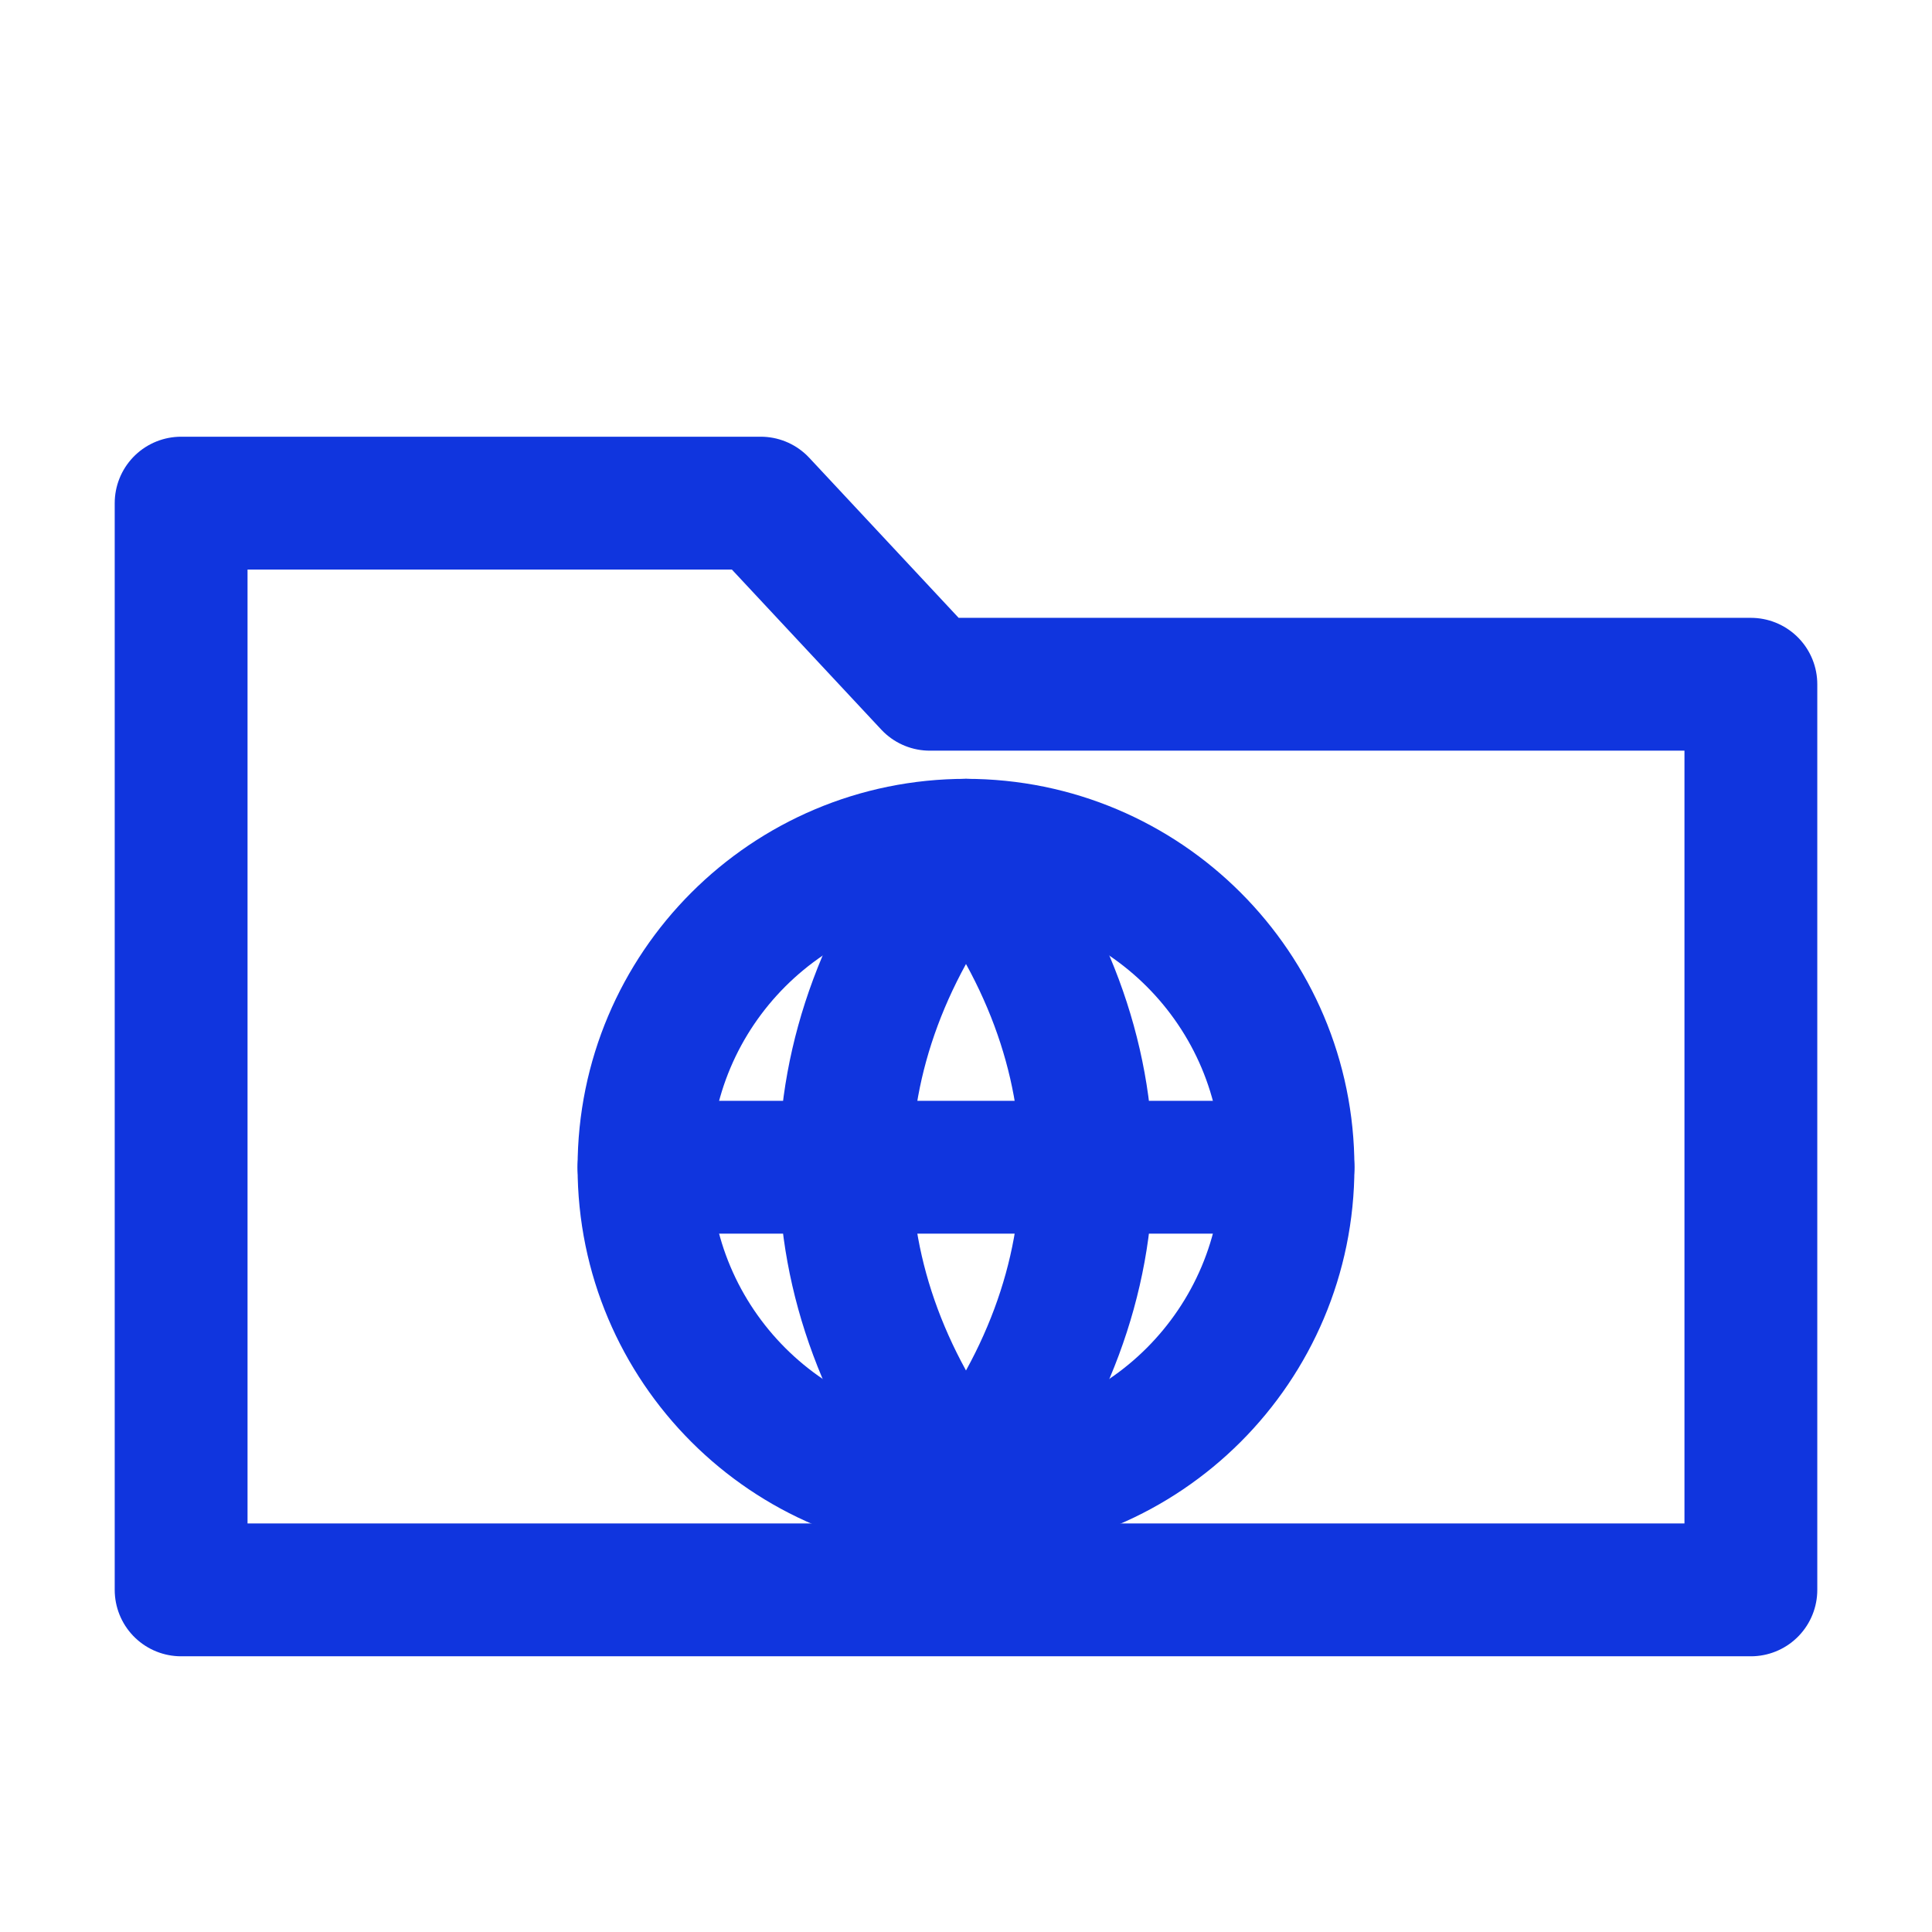
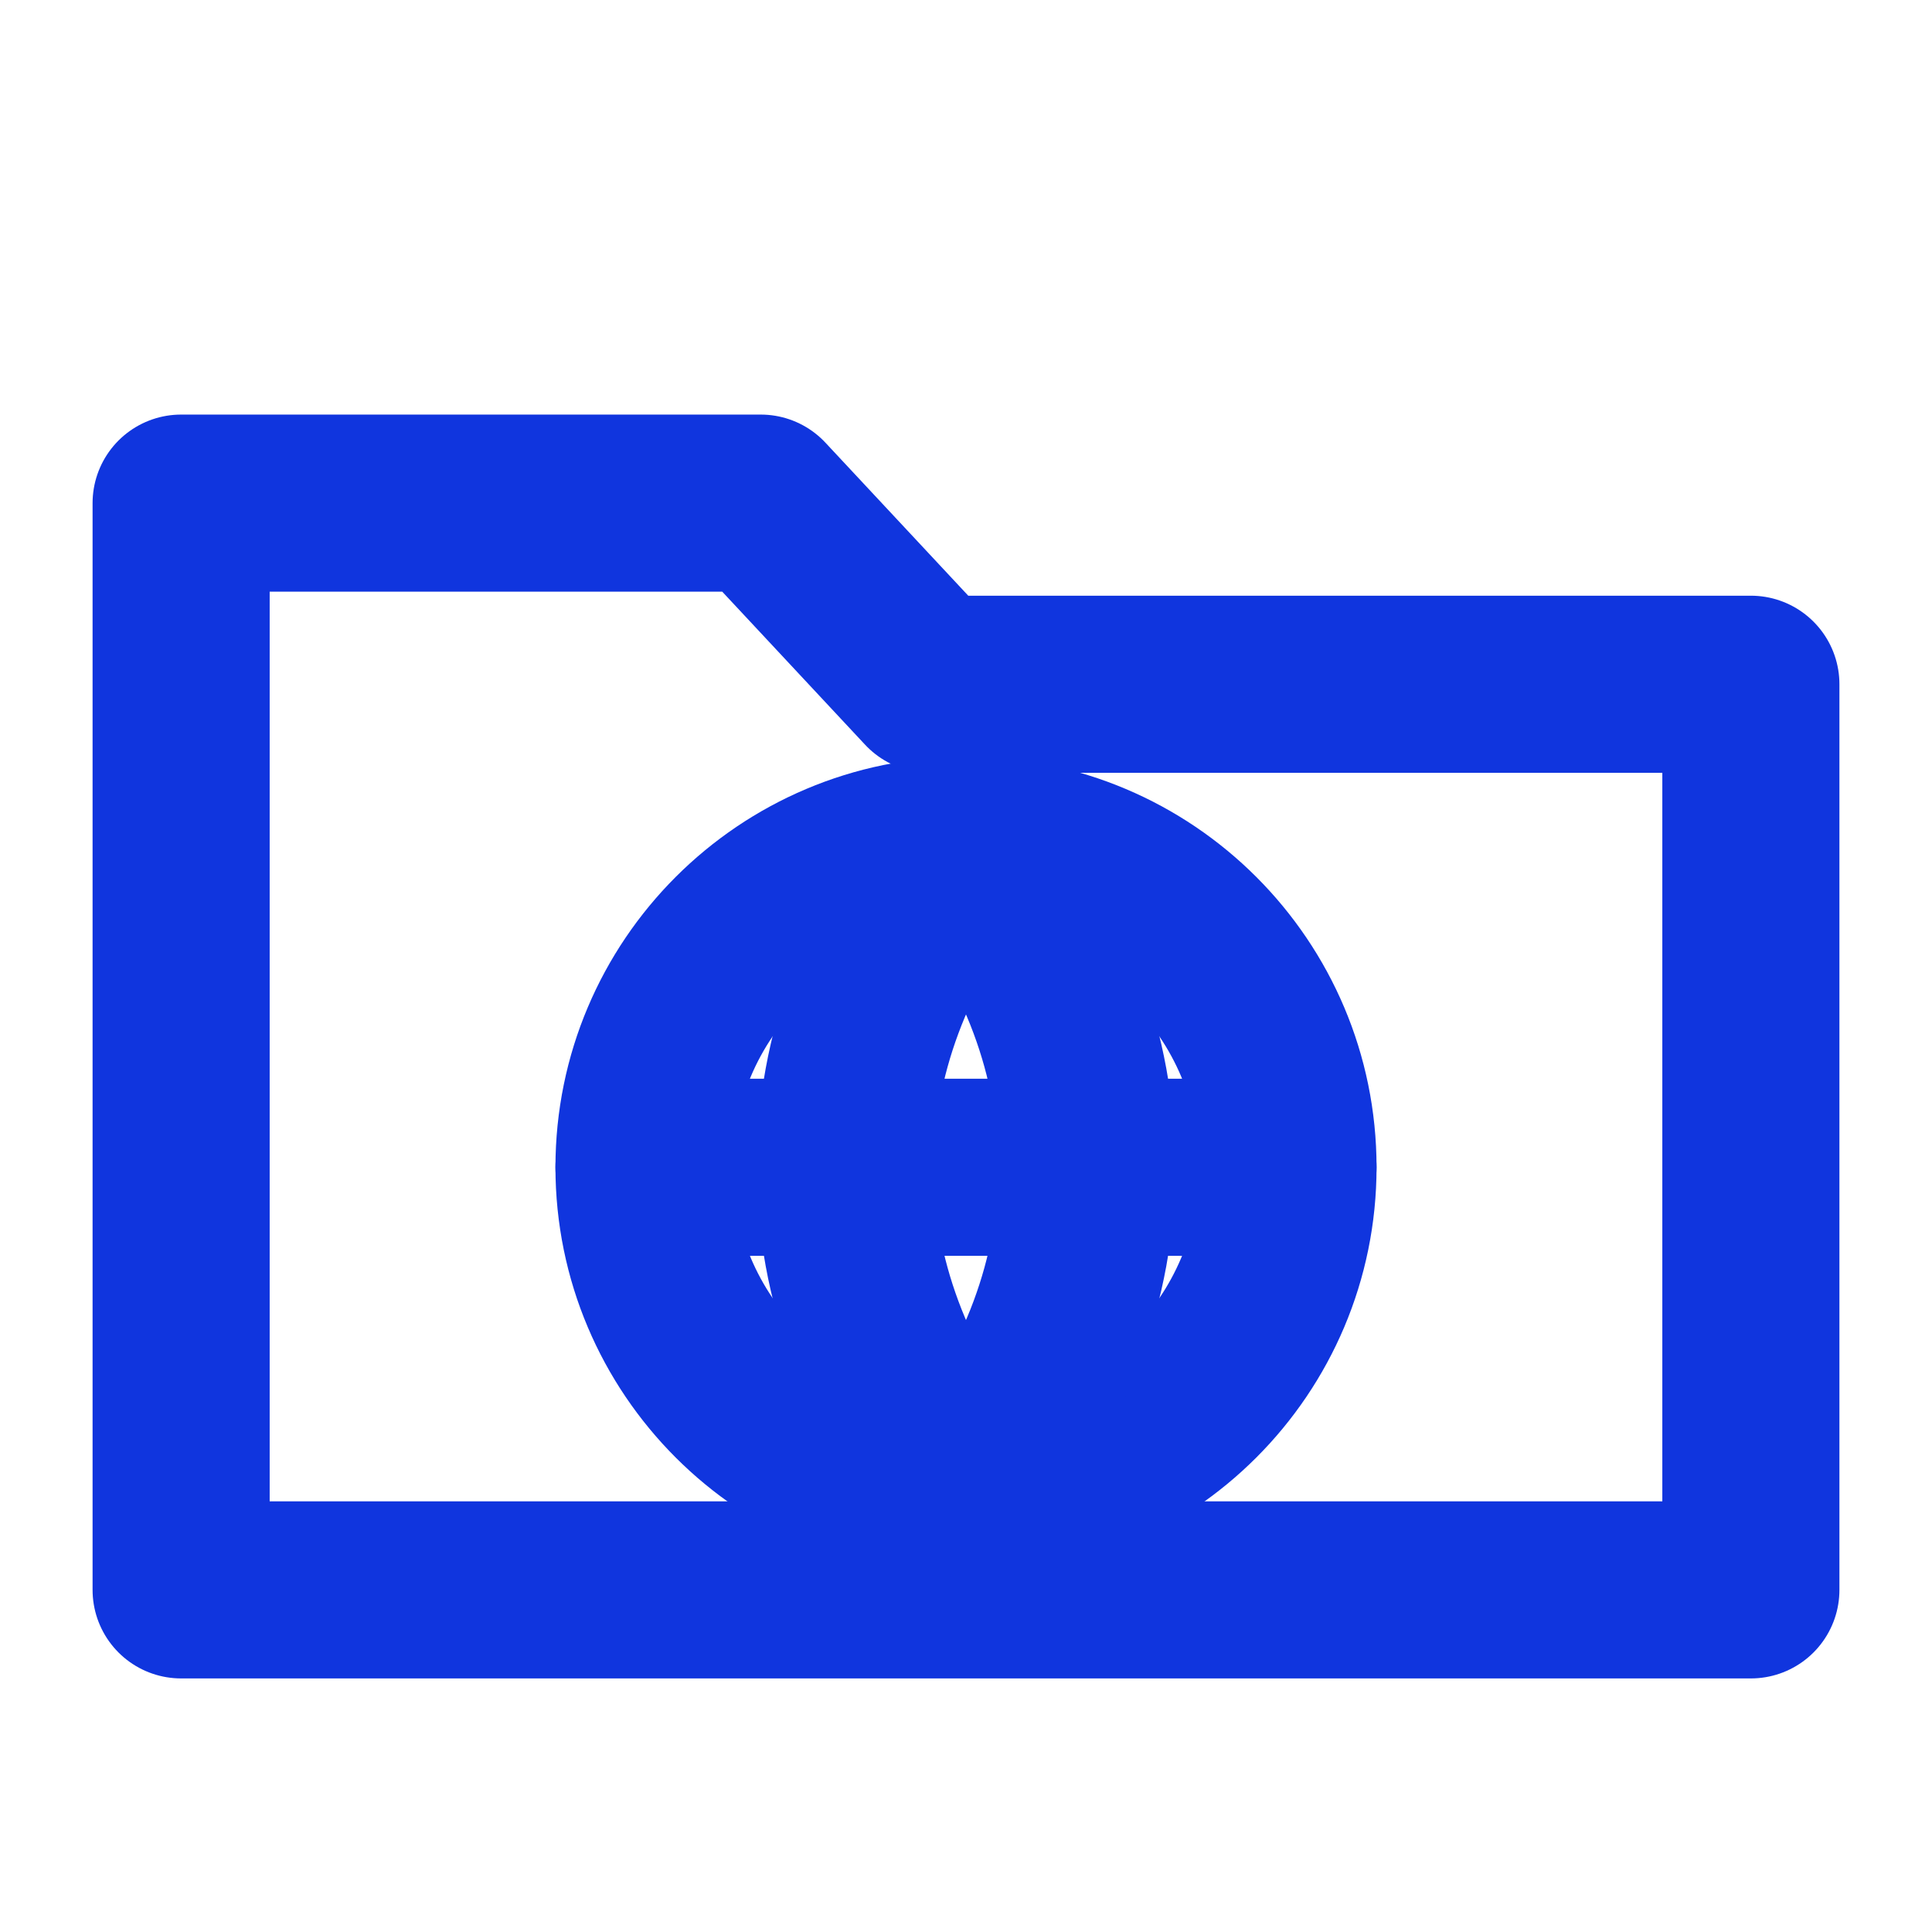
- <svg xmlns="http://www.w3.org/2000/svg" viewBox="0 0 24 24" fill="none" stroke="#1035DE" stroke-width="1.65" stroke-linecap="round" stroke-linejoin="round">
+ <svg xmlns="http://www.w3.org/2000/svg" viewBox="0 0 24 24" fill="none" stroke="#1035DE" stroke-width="2.2" stroke-linecap="round" stroke-linejoin="round">
  <path d="M2.25 6.25h7.2l2.1 2.25h10.2v11.25H2.25z" />
  <circle cx="12" cy="14.5" r="4" />
  <path d="M8 14.5h8M12 10.5c2 2.5 2 5.5 0 8M12 10.5c-2 2.5-2 5.5 0 8" />
</svg>
